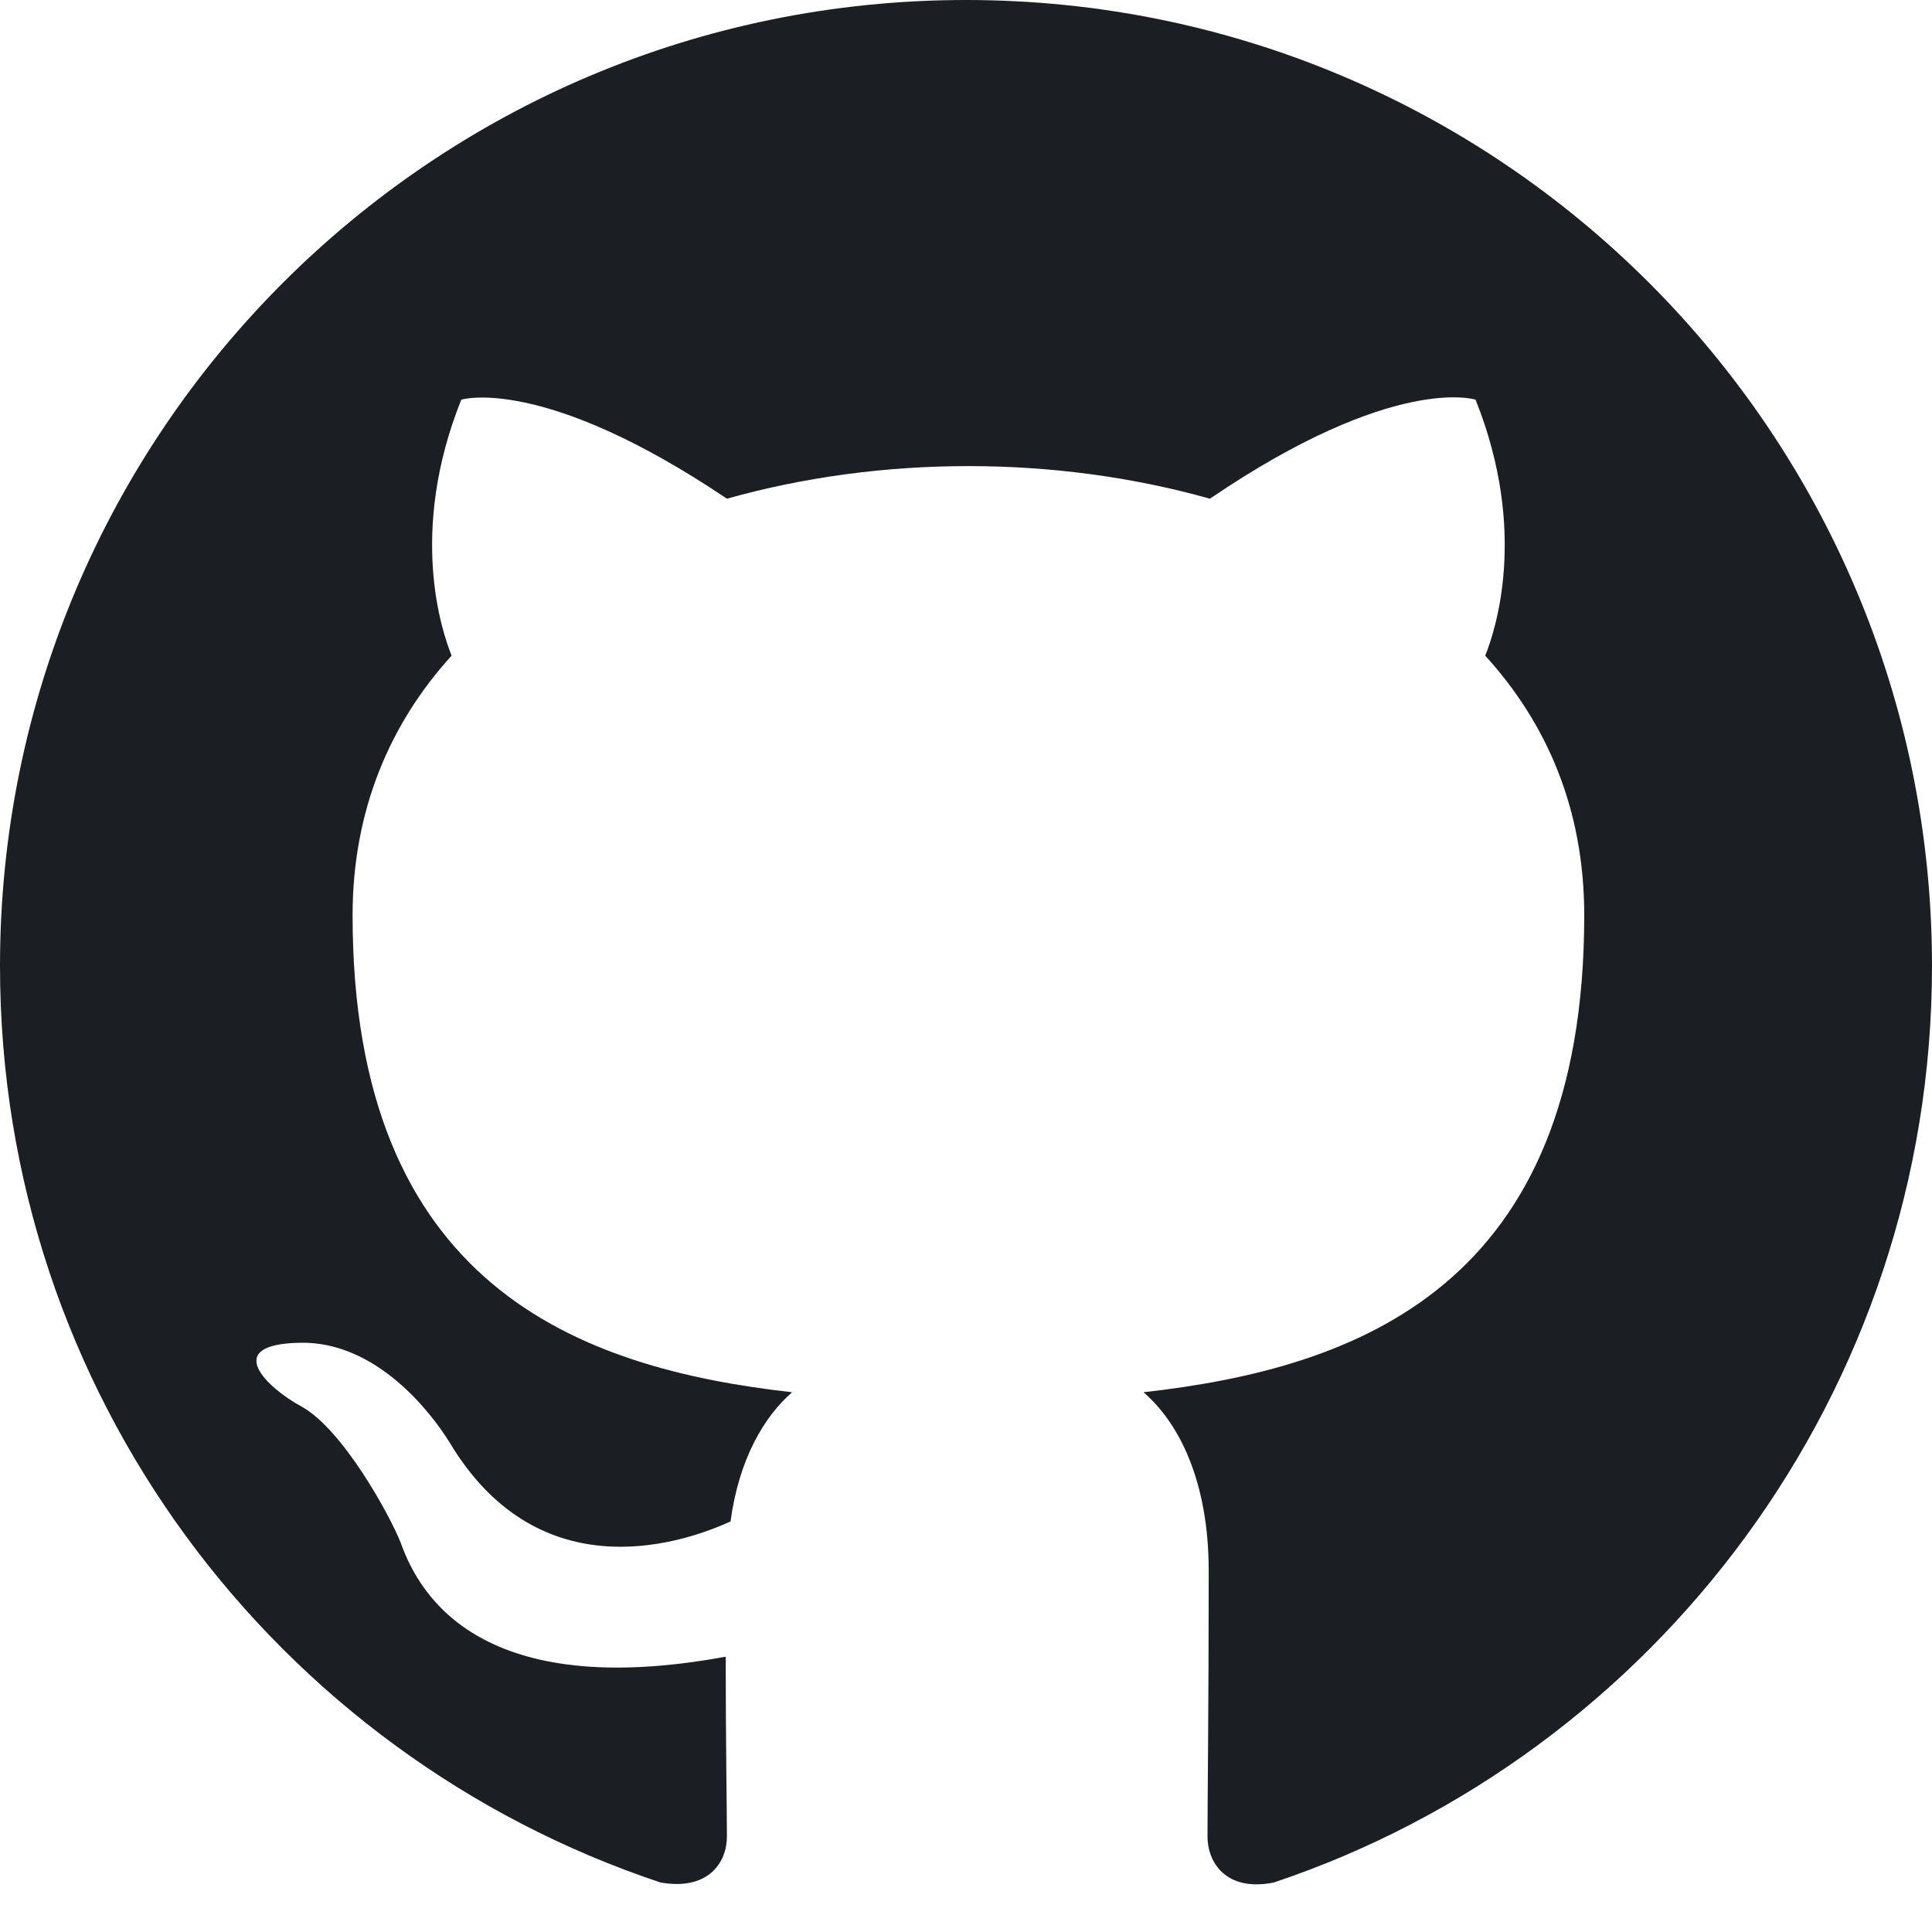
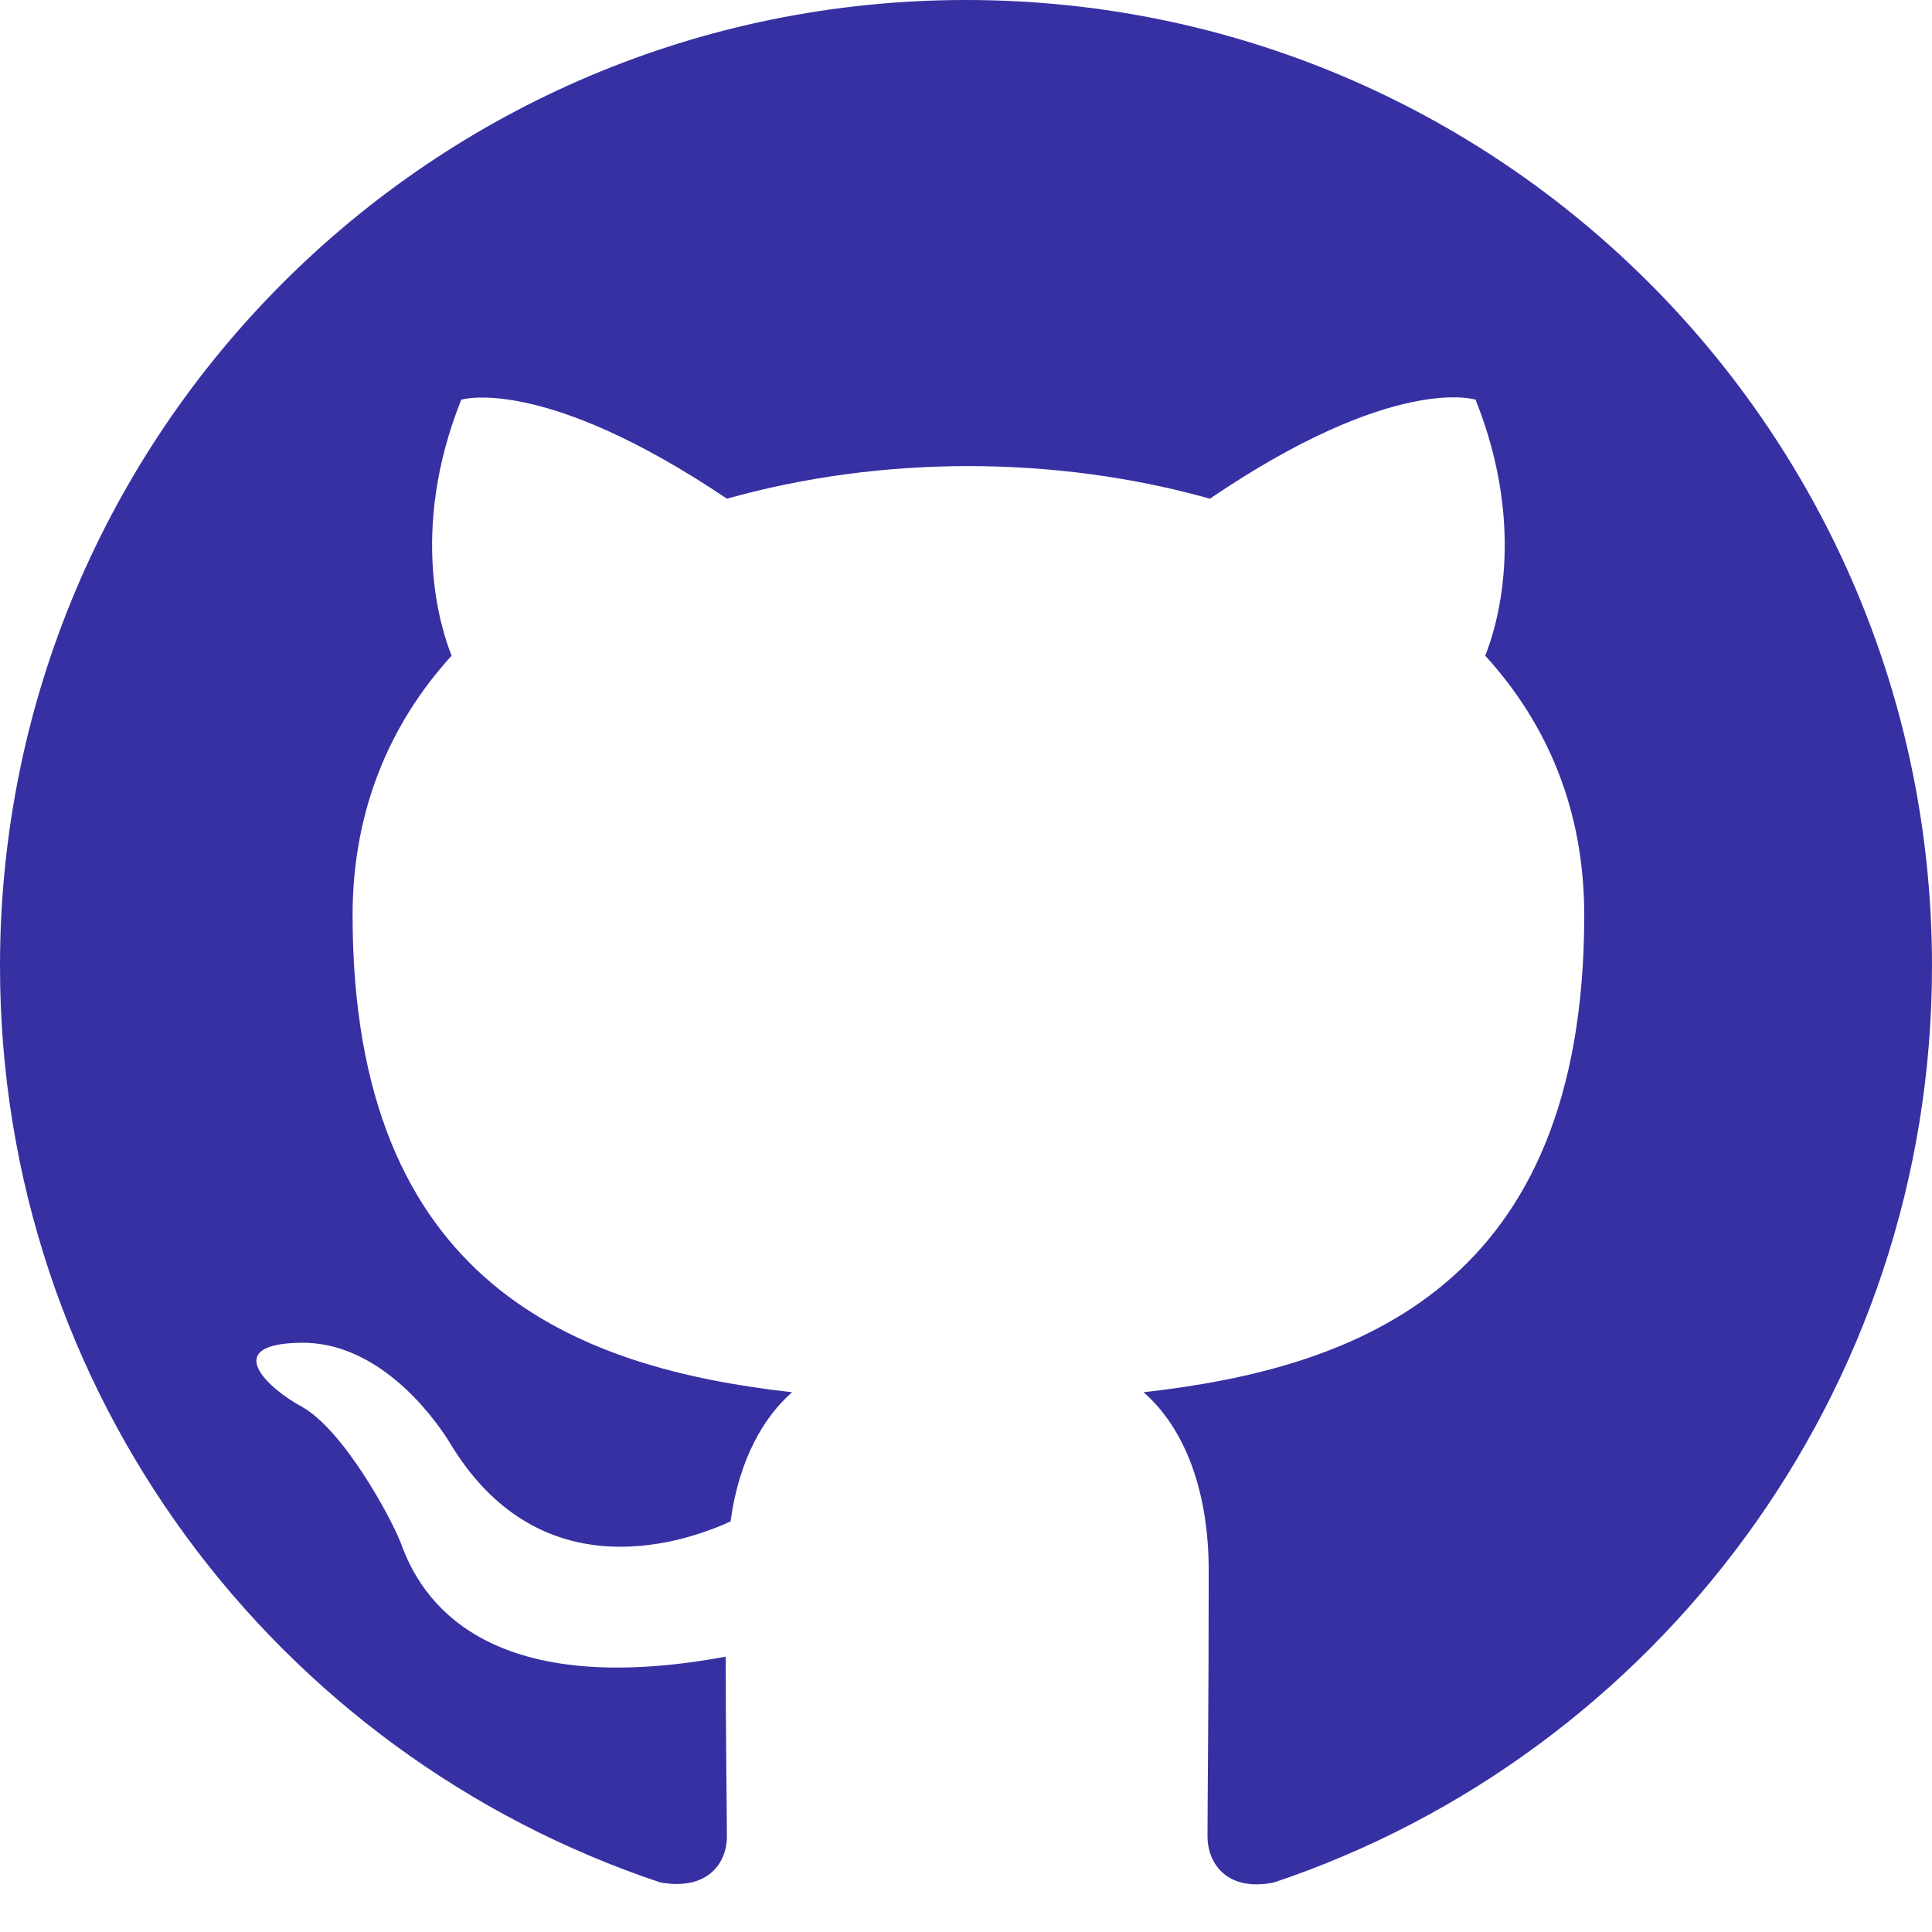
- <svg xmlns="http://www.w3.org/2000/svg" width="1024" height="1024" viewBox="0 0 1024 1024" fill="none">
-   <path fill-rule="evenodd" clip-rule="evenodd" d="M8 0C3.58 0 0 3.58 0 8C0 11.54 2.29 14.53 5.47 15.59C5.87 15.66 6.02 15.42 6.02 15.21C6.02 15.02 6.01 14.39 6.01 13.72C4 14.09 3.48 13.23 3.32 12.78C3.23 12.55 2.84 11.84 2.5 11.65C2.22 11.5 1.82 11.13 2.49 11.12C3.12 11.11 3.57 11.7 3.72 11.94C4.44 13.15 5.59 12.81 6.05 12.6C6.12 12.08 6.33 11.73 6.56 11.53C4.78 11.33 2.92 10.64 2.92 7.58C2.92 6.71 3.23 5.99 3.74 5.43C3.66 5.23 3.38 4.41 3.82 3.31C3.82 3.31 4.49 3.1 6.02 4.13C6.66 3.95 7.34 3.86 8.02 3.86C8.7 3.86 9.38 3.95 10.02 4.13C11.55 3.09 12.22 3.31 12.22 3.31C12.66 4.41 12.38 5.23 12.3 5.43C12.81 5.99 13.12 6.7 13.12 7.58C13.12 10.65 11.25 11.33 9.47 11.53C9.76 11.78 10.01 12.26 10.01 13.01C10.01 14.08 10 14.94 10 15.21C10 15.42 10.15 15.67 10.55 15.59C13.71 14.53 16 11.53 16 8C16 3.58 12.42 0 8 0Z" transform="scale(64)" fill="#1B1F23" />
+ <svg xmlns="http://www.w3.org/2000/svg" width="1024" height="1024" viewBox="0 0 1024 1024" fill="#3730a3">
+   <path fill-rule="evenodd" clip-rule="evenodd" d="M8 0C3.58 0 0 3.58 0 8C0 11.54 2.29 14.53 5.47 15.59C5.87 15.66 6.02 15.42 6.02 15.21C6.02 15.02 6.01 14.39 6.01 13.72C4 14.09 3.48 13.23 3.32 12.78C3.23 12.55 2.84 11.84 2.5 11.65C2.22 11.5 1.82 11.13 2.49 11.12C3.12 11.11 3.57 11.7 3.72 11.94C4.44 13.15 5.59 12.81 6.05 12.6C6.12 12.08 6.33 11.73 6.56 11.53C4.78 11.33 2.92 10.64 2.92 7.58C2.92 6.71 3.23 5.99 3.74 5.43C3.66 5.23 3.38 4.41 3.82 3.31C3.82 3.31 4.49 3.1 6.02 4.13C6.66 3.95 7.34 3.86 8.02 3.86C8.7 3.86 9.38 3.95 10.02 4.13C11.55 3.09 12.22 3.31 12.22 3.31C12.66 4.41 12.38 5.23 12.3 5.43C12.81 5.99 13.12 6.7 13.12 7.58C13.12 10.65 11.25 11.33 9.47 11.53C9.76 11.78 10.01 12.26 10.01 13.01C10.01 14.08 10 14.94 10 15.21C10 15.42 10.15 15.67 10.55 15.59C13.71 14.53 16 11.53 16 8C16 3.58 12.42 0 8 0Z" transform="scale(64)" fill="#3730a3" />
</svg>
